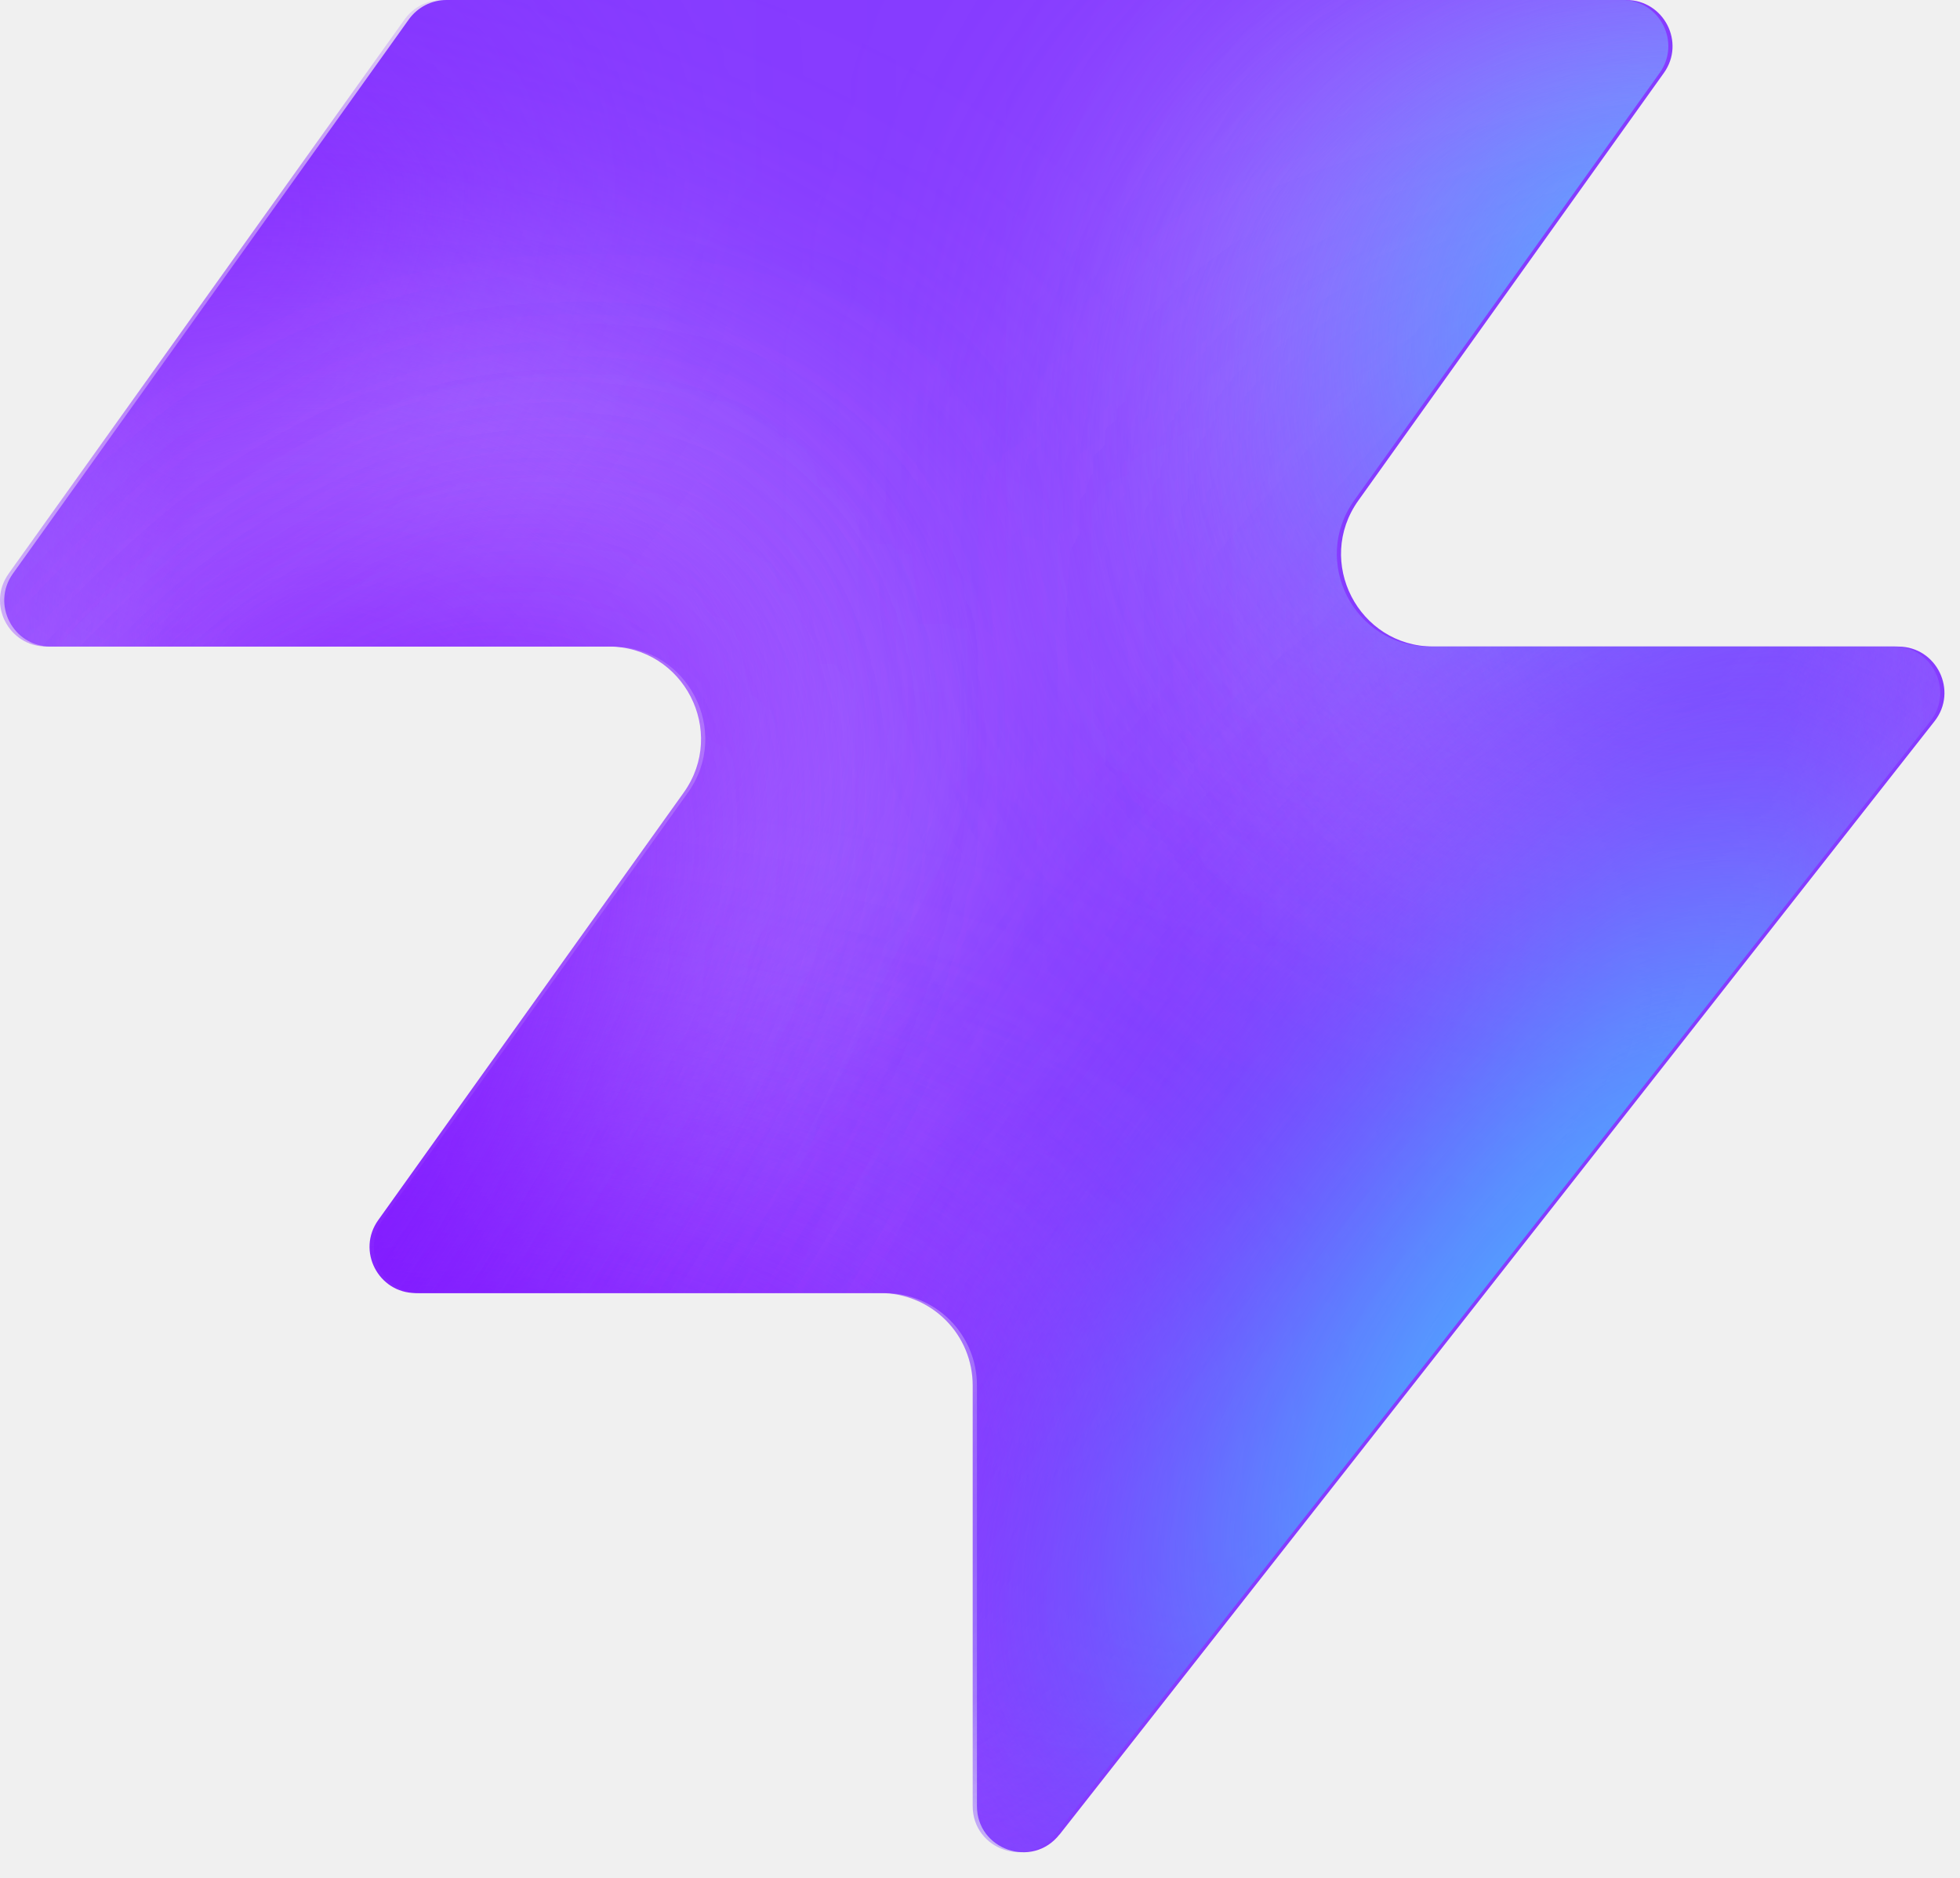
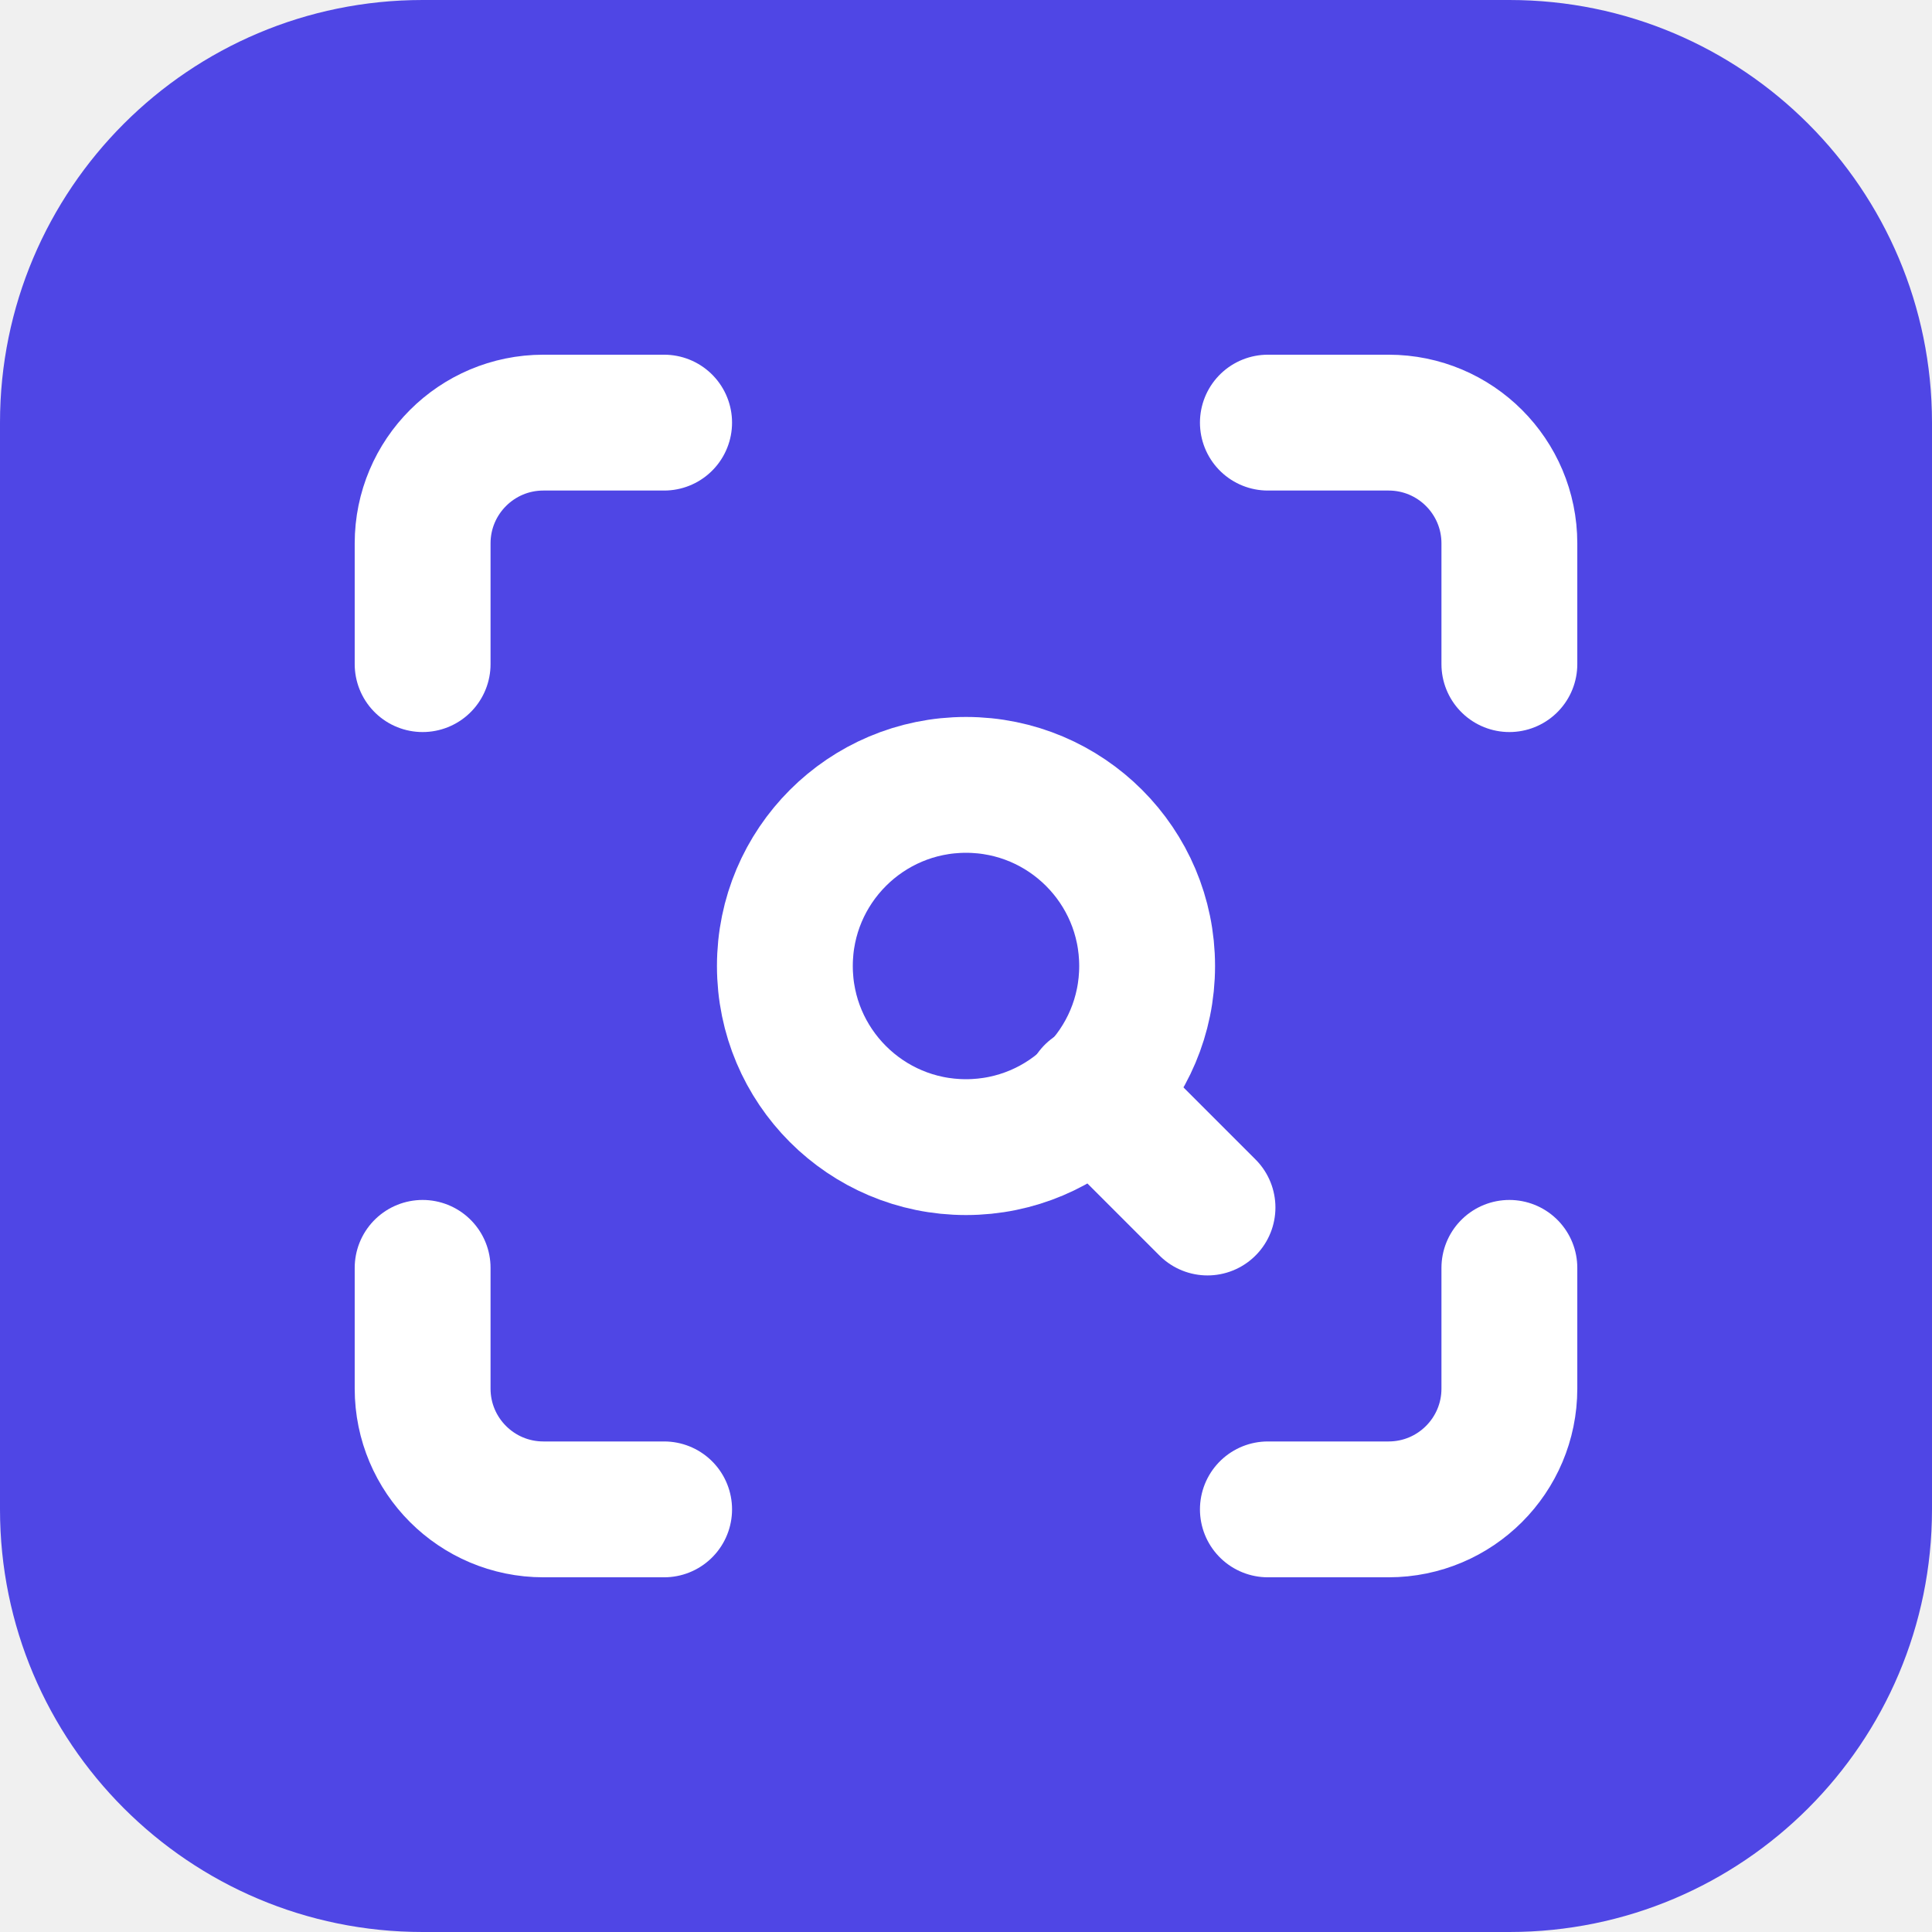
- <svg xmlns="http://www.w3.org/2000/svg" width="48" height="46" fill="none" viewBox="0 0 48 46">
-   <path fill="#863bff" d="M25.946 44.938c-.664.845-2.021.375-2.021-.698V33.937a2.26 2.26 0 0 0-2.262-2.262H10.287c-.92 0-1.456-1.04-.92-1.788l7.48-10.471c1.07-1.497 0-3.578-1.842-3.578H1.237c-.92 0-1.456-1.04-.92-1.788L10.013.474c.214-.297.556-.474.92-.474h28.894c.92 0 1.456 1.04.92 1.788l-7.48 10.471c-1.07 1.498 0 3.579 1.842 3.579h11.377c.943 0 1.473 1.088.89 1.83L25.947 44.94z" style="fill:#863bff;fill:color(display-p3 .525 .23 1);fill-opacity:1" />
-   <mask id="a" width="48" height="46" x="0" y="0" maskUnits="userSpaceOnUse" style="mask-type:alpha">
-     <path fill="#000" d="M25.842 44.938c-.664.844-2.021.375-2.021-.698V33.937a2.26 2.26 0 0 0-2.262-2.262H10.183c-.92 0-1.456-1.04-.92-1.788l7.48-10.471c1.07-1.498 0-3.579-1.842-3.579H1.133c-.92 0-1.456-1.04-.92-1.787L9.91.473c.214-.297.556-.474.92-.474h28.894c.92 0 1.456 1.04.92 1.788l-7.48 10.471c-1.07 1.498 0 3.578 1.842 3.578h11.377c.943 0 1.473 1.088.89 1.832L25.843 44.94z" style="fill:#000;fill-opacity:1" />
-   </mask>
-   <g mask="url(#a)">
-     <g filter="url(#b)">
-       <ellipse cx="5.508" cy="14.704" fill="#ede6ff" rx="5.508" ry="14.704" style="fill:#ede6ff;fill:color(display-p3 .927 .903 1);fill-opacity:1" transform="matrix(.00324 1 1 -.00324 -4.47 31.516)" />
-     </g>
-     <g filter="url(#c)">
-       <ellipse cx="10.399" cy="29.851" fill="#ede6ff" rx="10.399" ry="29.851" style="fill:#ede6ff;fill:color(display-p3 .927 .903 1);fill-opacity:1" transform="matrix(.00324 1 1 -.00324 -39.328 7.883)" />
-     </g>
-     <g filter="url(#d)">
-       <ellipse cx="5.508" cy="30.487" fill="#7e14ff" rx="5.508" ry="30.487" style="fill:#7e14ff;fill:color(display-p3 .492 .077 1);fill-opacity:1" transform="rotate(89.814 -25.913 -14.639)scale(1 -1)" />
-     </g>
-     <g filter="url(#e)">
-       <ellipse cx="5.508" cy="30.599" fill="#7e14ff" rx="5.508" ry="30.599" style="fill:#7e14ff;fill:color(display-p3 .492 .077 1);fill-opacity:1" transform="rotate(89.814 -32.644 -3.334)scale(1 -1)" />
-     </g>
-     <g filter="url(#f)">
-       <ellipse cx="5.508" cy="30.599" fill="#7e14ff" rx="5.508" ry="30.599" style="fill:#7e14ff;fill:color(display-p3 .492 .077 1);fill-opacity:1" transform="matrix(.00324 1 1 -.00324 -34.34 30.47)" />
-     </g>
-     <g filter="url(#g)">
-       <ellipse cx="14.072" cy="22.078" fill="#ede6ff" rx="14.072" ry="22.078" style="fill:#ede6ff;fill:color(display-p3 .927 .903 1);fill-opacity:1" transform="rotate(93.35 24.506 48.493)scale(-1 1)" />
-     </g>
-     <g filter="url(#h)">
-       <ellipse cx="3.47" cy="21.501" fill="#7e14ff" rx="3.47" ry="21.501" style="fill:#7e14ff;fill:color(display-p3 .492 .077 1);fill-opacity:1" transform="rotate(89.009 28.708 47.59)scale(-1 1)" />
-     </g>
-     <g filter="url(#i)">
-       <ellipse cx="3.47" cy="21.501" fill="#7e14ff" rx="3.47" ry="21.501" style="fill:#7e14ff;fill:color(display-p3 .492 .077 1);fill-opacity:1" transform="rotate(89.009 28.708 47.59)scale(-1 1)" />
-     </g>
-     <g filter="url(#j)">
-       <ellipse cx=".387" cy="8.972" fill="#7e14ff" rx="4.407" ry="29.108" style="fill:#7e14ff;fill:color(display-p3 .492 .077 1);fill-opacity:1" transform="rotate(39.51 .387 8.972)" />
-     </g>
-     <g filter="url(#k)">
-       <ellipse cx="47.523" cy="-6.092" fill="#7e14ff" rx="4.407" ry="29.108" style="fill:#7e14ff;fill:color(display-p3 .492 .077 1);fill-opacity:1" transform="rotate(37.892 47.523 -6.092)" />
-     </g>
-     <g filter="url(#l)">
-       <ellipse cx="41.412" cy="6.333" fill="#47bfff" rx="5.971" ry="9.665" style="fill:#47bfff;fill:color(display-p3 .28 .748 1);fill-opacity:1" transform="rotate(37.892 41.412 6.333)" />
-     </g>
-     <g filter="url(#m)">
-       <ellipse cx="-1.879" cy="38.332" fill="#7e14ff" rx="4.407" ry="29.108" style="fill:#7e14ff;fill:color(display-p3 .492 .077 1);fill-opacity:1" transform="rotate(37.892 -1.88 38.332)" />
-     </g>
-     <g filter="url(#n)">
-       <ellipse cx="-1.879" cy="38.332" fill="#7e14ff" rx="4.407" ry="29.108" style="fill:#7e14ff;fill:color(display-p3 .492 .077 1);fill-opacity:1" transform="rotate(37.892 -1.88 38.332)" />
-     </g>
-     <g filter="url(#o)">
-       <ellipse cx="35.651" cy="29.907" fill="#7e14ff" rx="4.407" ry="29.108" style="fill:#7e14ff;fill:color(display-p3 .492 .077 1);fill-opacity:1" transform="rotate(37.892 35.651 29.907)" />
-     </g>
-     <g filter="url(#p)">
-       <ellipse cx="38.418" cy="32.4" fill="#47bfff" rx="5.971" ry="15.297" style="fill:#47bfff;fill:color(display-p3 .28 .748 1);fill-opacity:1" transform="rotate(37.892 38.418 32.4)" />
-     </g>
+ <svg xmlns="http://www.w3.org/2000/svg" viewBox="0 0 32 32">
+   <rect width="32" height="32" rx="7" fill="#4f46e5" />
+   <g transform="translate(4 4)" fill="none" stroke="#fff" stroke-width="2.25" stroke-linecap="round" stroke-linejoin="round">
+     <path d="M3 7V5a2 2 0 0 1 2-2h2" />
+     <path d="M17 3h2a2 2 0 0 1 2 2v2" />
+     <path d="M21 17v2a2 2 0 0 1-2 2h-2" />
+     <path d="M7 21H5a2 2 0 0 1-2-2v-2" />
+     <circle cx="12" cy="12" r="3" />
+     <path d="m16 16-1.9-1.9" />
  </g>
-   <defs>
-     <filter id="b" width="60.045" height="41.654" x="-19.77" y="16.149" color-interpolation-filters="sRGB" filterUnits="userSpaceOnUse">
-       <feFlood flood-opacity="0" result="BackgroundImageFix" />
-       <feBlend in="SourceGraphic" in2="BackgroundImageFix" result="shape" />
-       <feGaussianBlur result="effect1_foregroundBlur_2002_17158" stdDeviation="7.659" />
-     </filter>
-     <filter id="c" width="90.34" height="51.437" x="-54.613" y="-7.533" color-interpolation-filters="sRGB" filterUnits="userSpaceOnUse">
-       <feFlood flood-opacity="0" result="BackgroundImageFix" />
-       <feBlend in="SourceGraphic" in2="BackgroundImageFix" result="shape" />
-       <feGaussianBlur result="effect1_foregroundBlur_2002_17158" stdDeviation="7.659" />
-     </filter>
-     <filter id="d" width="79.355" height="29.4" x="-49.64" y="2.03" color-interpolation-filters="sRGB" filterUnits="userSpaceOnUse">
-       <feFlood flood-opacity="0" result="BackgroundImageFix" />
-       <feBlend in="SourceGraphic" in2="BackgroundImageFix" result="shape" />
-       <feGaussianBlur result="effect1_foregroundBlur_2002_17158" stdDeviation="4.596" />
-     </filter>
-     <filter id="e" width="79.579" height="29.4" x="-45.045" y="20.029" color-interpolation-filters="sRGB" filterUnits="userSpaceOnUse">
-       <feFlood flood-opacity="0" result="BackgroundImageFix" />
-       <feBlend in="SourceGraphic" in2="BackgroundImageFix" result="shape" />
-       <feGaussianBlur result="effect1_foregroundBlur_2002_17158" stdDeviation="4.596" />
-     </filter>
-     <filter id="f" width="79.579" height="29.4" x="-43.513" y="21.178" color-interpolation-filters="sRGB" filterUnits="userSpaceOnUse">
-       <feFlood flood-opacity="0" result="BackgroundImageFix" />
-       <feBlend in="SourceGraphic" in2="BackgroundImageFix" result="shape" />
-       <feGaussianBlur result="effect1_foregroundBlur_2002_17158" stdDeviation="4.596" />
-     </filter>
-     <filter id="g" width="74.749" height="58.852" x="15.756" y="-17.901" color-interpolation-filters="sRGB" filterUnits="userSpaceOnUse">
-       <feFlood flood-opacity="0" result="BackgroundImageFix" />
-       <feBlend in="SourceGraphic" in2="BackgroundImageFix" result="shape" />
-       <feGaussianBlur result="effect1_foregroundBlur_2002_17158" stdDeviation="7.659" />
-     </filter>
-     <filter id="h" width="61.377" height="25.362" x="23.548" y="2.284" color-interpolation-filters="sRGB" filterUnits="userSpaceOnUse">
-       <feFlood flood-opacity="0" result="BackgroundImageFix" />
-       <feBlend in="SourceGraphic" in2="BackgroundImageFix" result="shape" />
-       <feGaussianBlur result="effect1_foregroundBlur_2002_17158" stdDeviation="4.596" />
-     </filter>
-     <filter id="i" width="61.377" height="25.362" x="23.548" y="2.284" color-interpolation-filters="sRGB" filterUnits="userSpaceOnUse">
-       <feFlood flood-opacity="0" result="BackgroundImageFix" />
-       <feBlend in="SourceGraphic" in2="BackgroundImageFix" result="shape" />
-       <feGaussianBlur result="effect1_foregroundBlur_2002_17158" stdDeviation="4.596" />
-     </filter>
-     <filter id="j" width="56.045" height="63.649" x="-27.636" y="-22.853" color-interpolation-filters="sRGB" filterUnits="userSpaceOnUse">
-       <feFlood flood-opacity="0" result="BackgroundImageFix" />
-       <feBlend in="SourceGraphic" in2="BackgroundImageFix" result="shape" />
-       <feGaussianBlur result="effect1_foregroundBlur_2002_17158" stdDeviation="4.596" />
-     </filter>
-     <filter id="k" width="54.814" height="64.646" x="20.116" y="-38.415" color-interpolation-filters="sRGB" filterUnits="userSpaceOnUse">
-       <feFlood flood-opacity="0" result="BackgroundImageFix" />
-       <feBlend in="SourceGraphic" in2="BackgroundImageFix" result="shape" />
-       <feGaussianBlur result="effect1_foregroundBlur_2002_17158" stdDeviation="4.596" />
-     </filter>
-     <filter id="l" width="33.541" height="35.313" x="24.641" y="-11.323" color-interpolation-filters="sRGB" filterUnits="userSpaceOnUse">
-       <feFlood flood-opacity="0" result="BackgroundImageFix" />
-       <feBlend in="SourceGraphic" in2="BackgroundImageFix" result="shape" />
-       <feGaussianBlur result="effect1_foregroundBlur_2002_17158" stdDeviation="4.596" />
-     </filter>
-     <filter id="m" width="54.814" height="64.646" x="-29.286" y="6.009" color-interpolation-filters="sRGB" filterUnits="userSpaceOnUse">
-       <feFlood flood-opacity="0" result="BackgroundImageFix" />
-       <feBlend in="SourceGraphic" in2="BackgroundImageFix" result="shape" />
-       <feGaussianBlur result="effect1_foregroundBlur_2002_17158" stdDeviation="4.596" />
-     </filter>
-     <filter id="n" width="54.814" height="64.646" x="-29.286" y="6.009" color-interpolation-filters="sRGB" filterUnits="userSpaceOnUse">
-       <feFlood flood-opacity="0" result="BackgroundImageFix" />
-       <feBlend in="SourceGraphic" in2="BackgroundImageFix" result="shape" />
-       <feGaussianBlur result="effect1_foregroundBlur_2002_17158" stdDeviation="4.596" />
-     </filter>
-     <filter id="o" width="54.814" height="64.646" x="8.244" y="-2.416" color-interpolation-filters="sRGB" filterUnits="userSpaceOnUse">
-       <feFlood flood-opacity="0" result="BackgroundImageFix" />
-       <feBlend in="SourceGraphic" in2="BackgroundImageFix" result="shape" />
-       <feGaussianBlur result="effect1_foregroundBlur_2002_17158" stdDeviation="4.596" />
-     </filter>
-     <filter id="p" width="39.409" height="43.623" x="18.713" y="10.588" color-interpolation-filters="sRGB" filterUnits="userSpaceOnUse">
-       <feFlood flood-opacity="0" result="BackgroundImageFix" />
-       <feBlend in="SourceGraphic" in2="BackgroundImageFix" result="shape" />
-       <feGaussianBlur result="effect1_foregroundBlur_2002_17158" stdDeviation="4.596" />
-     </filter>
-   </defs>
</svg>
